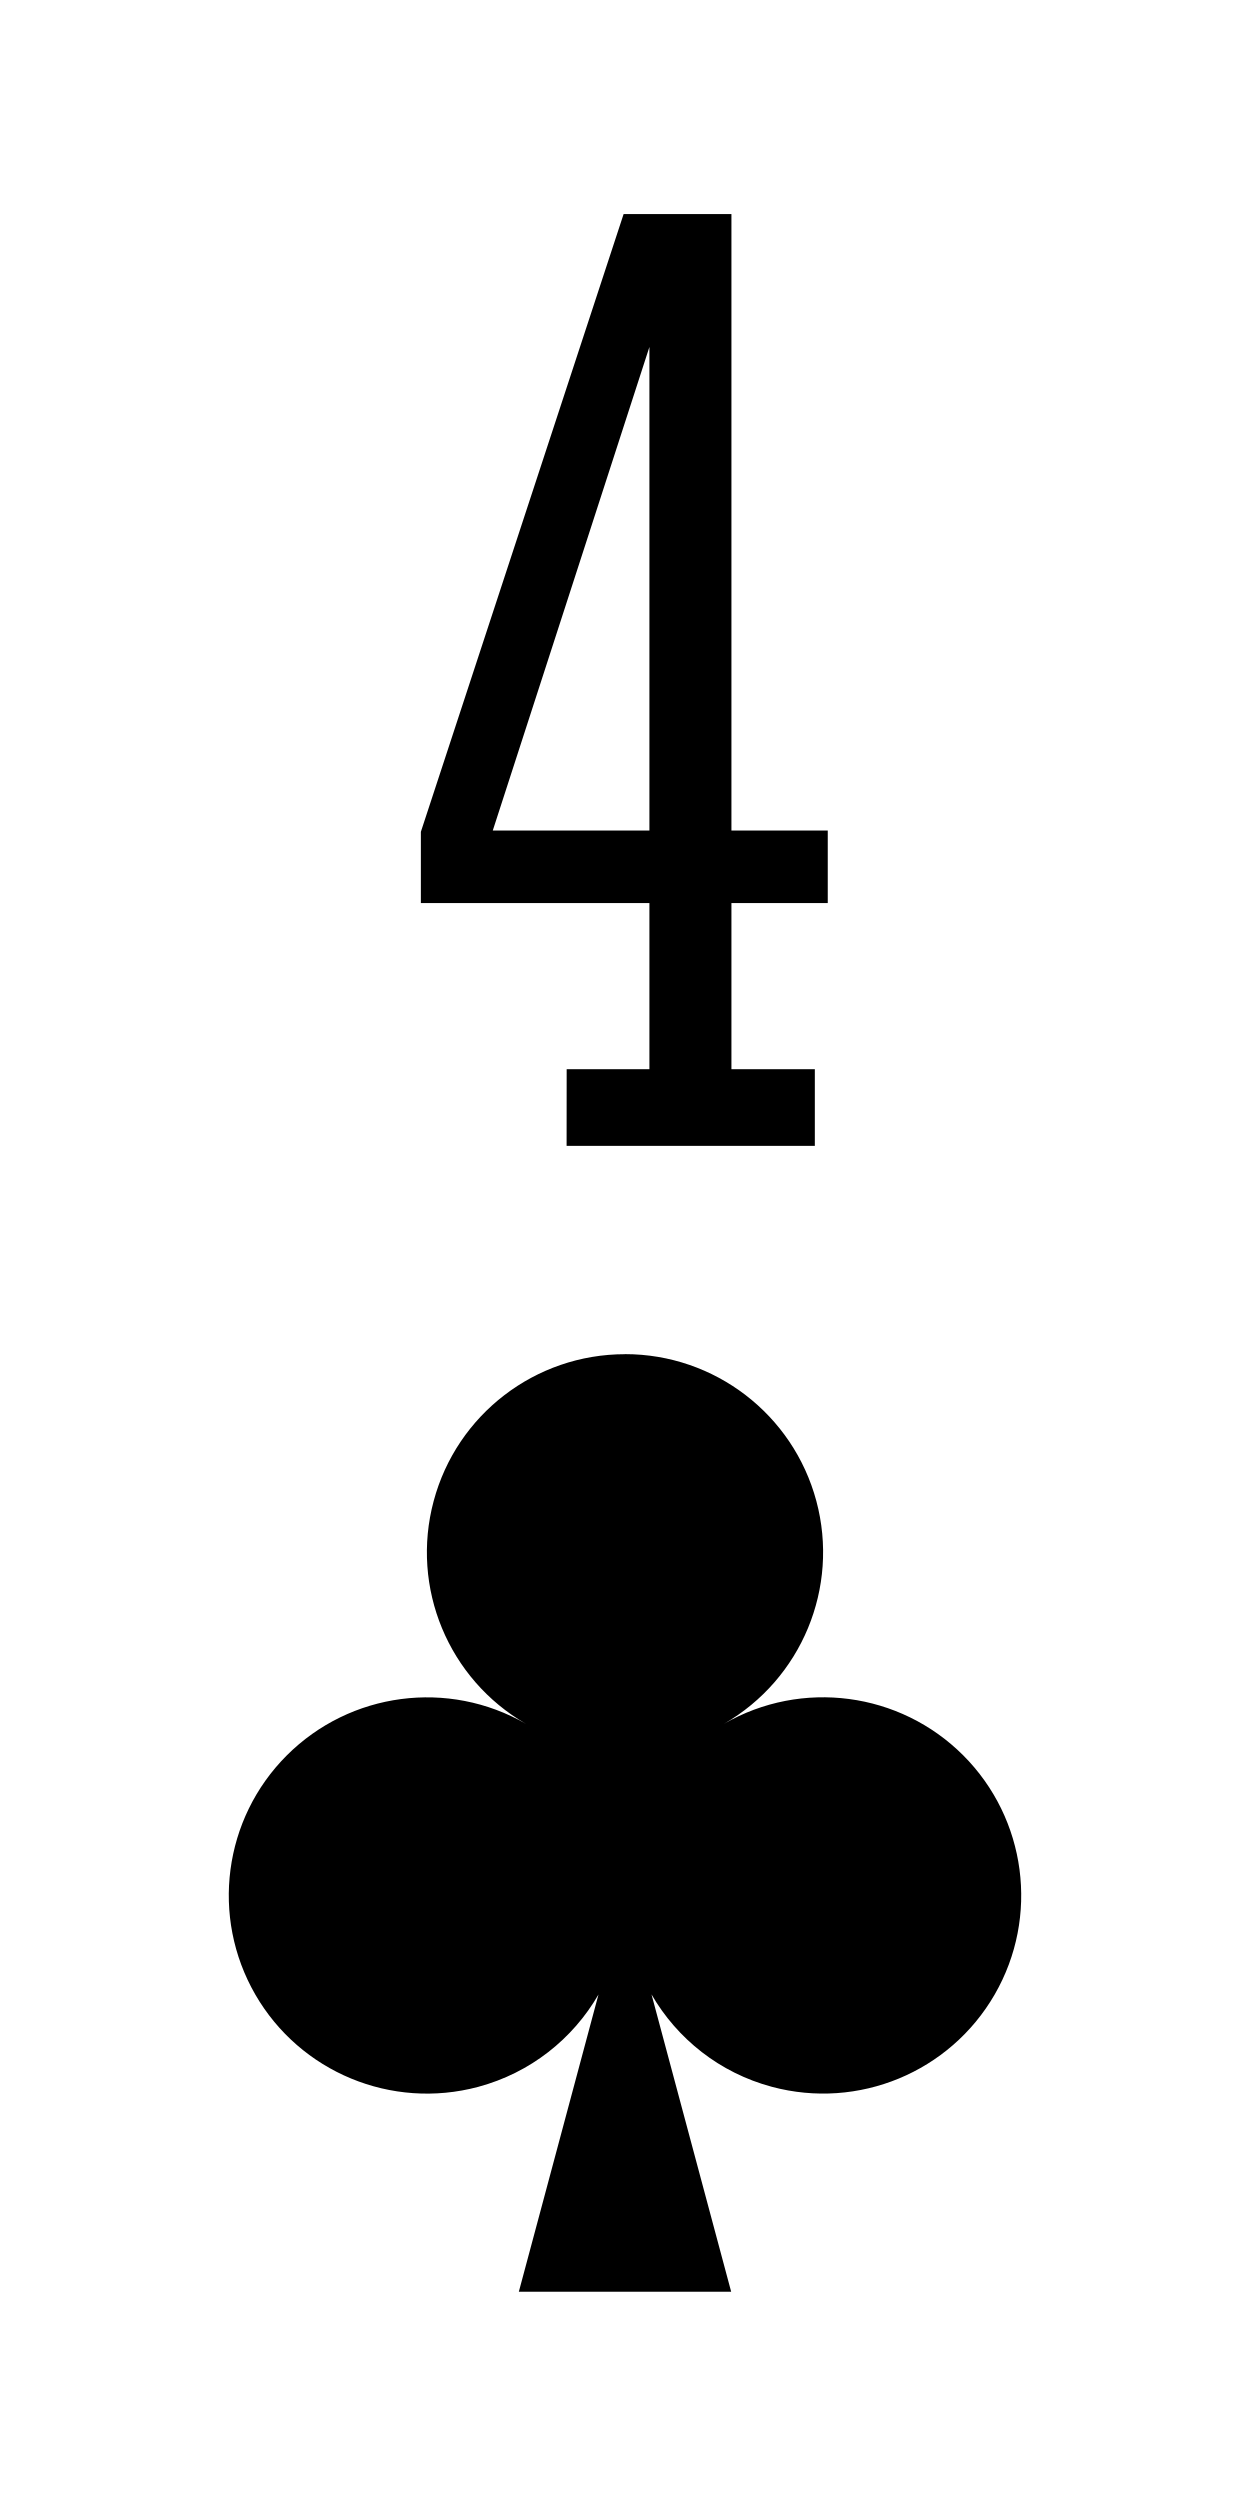
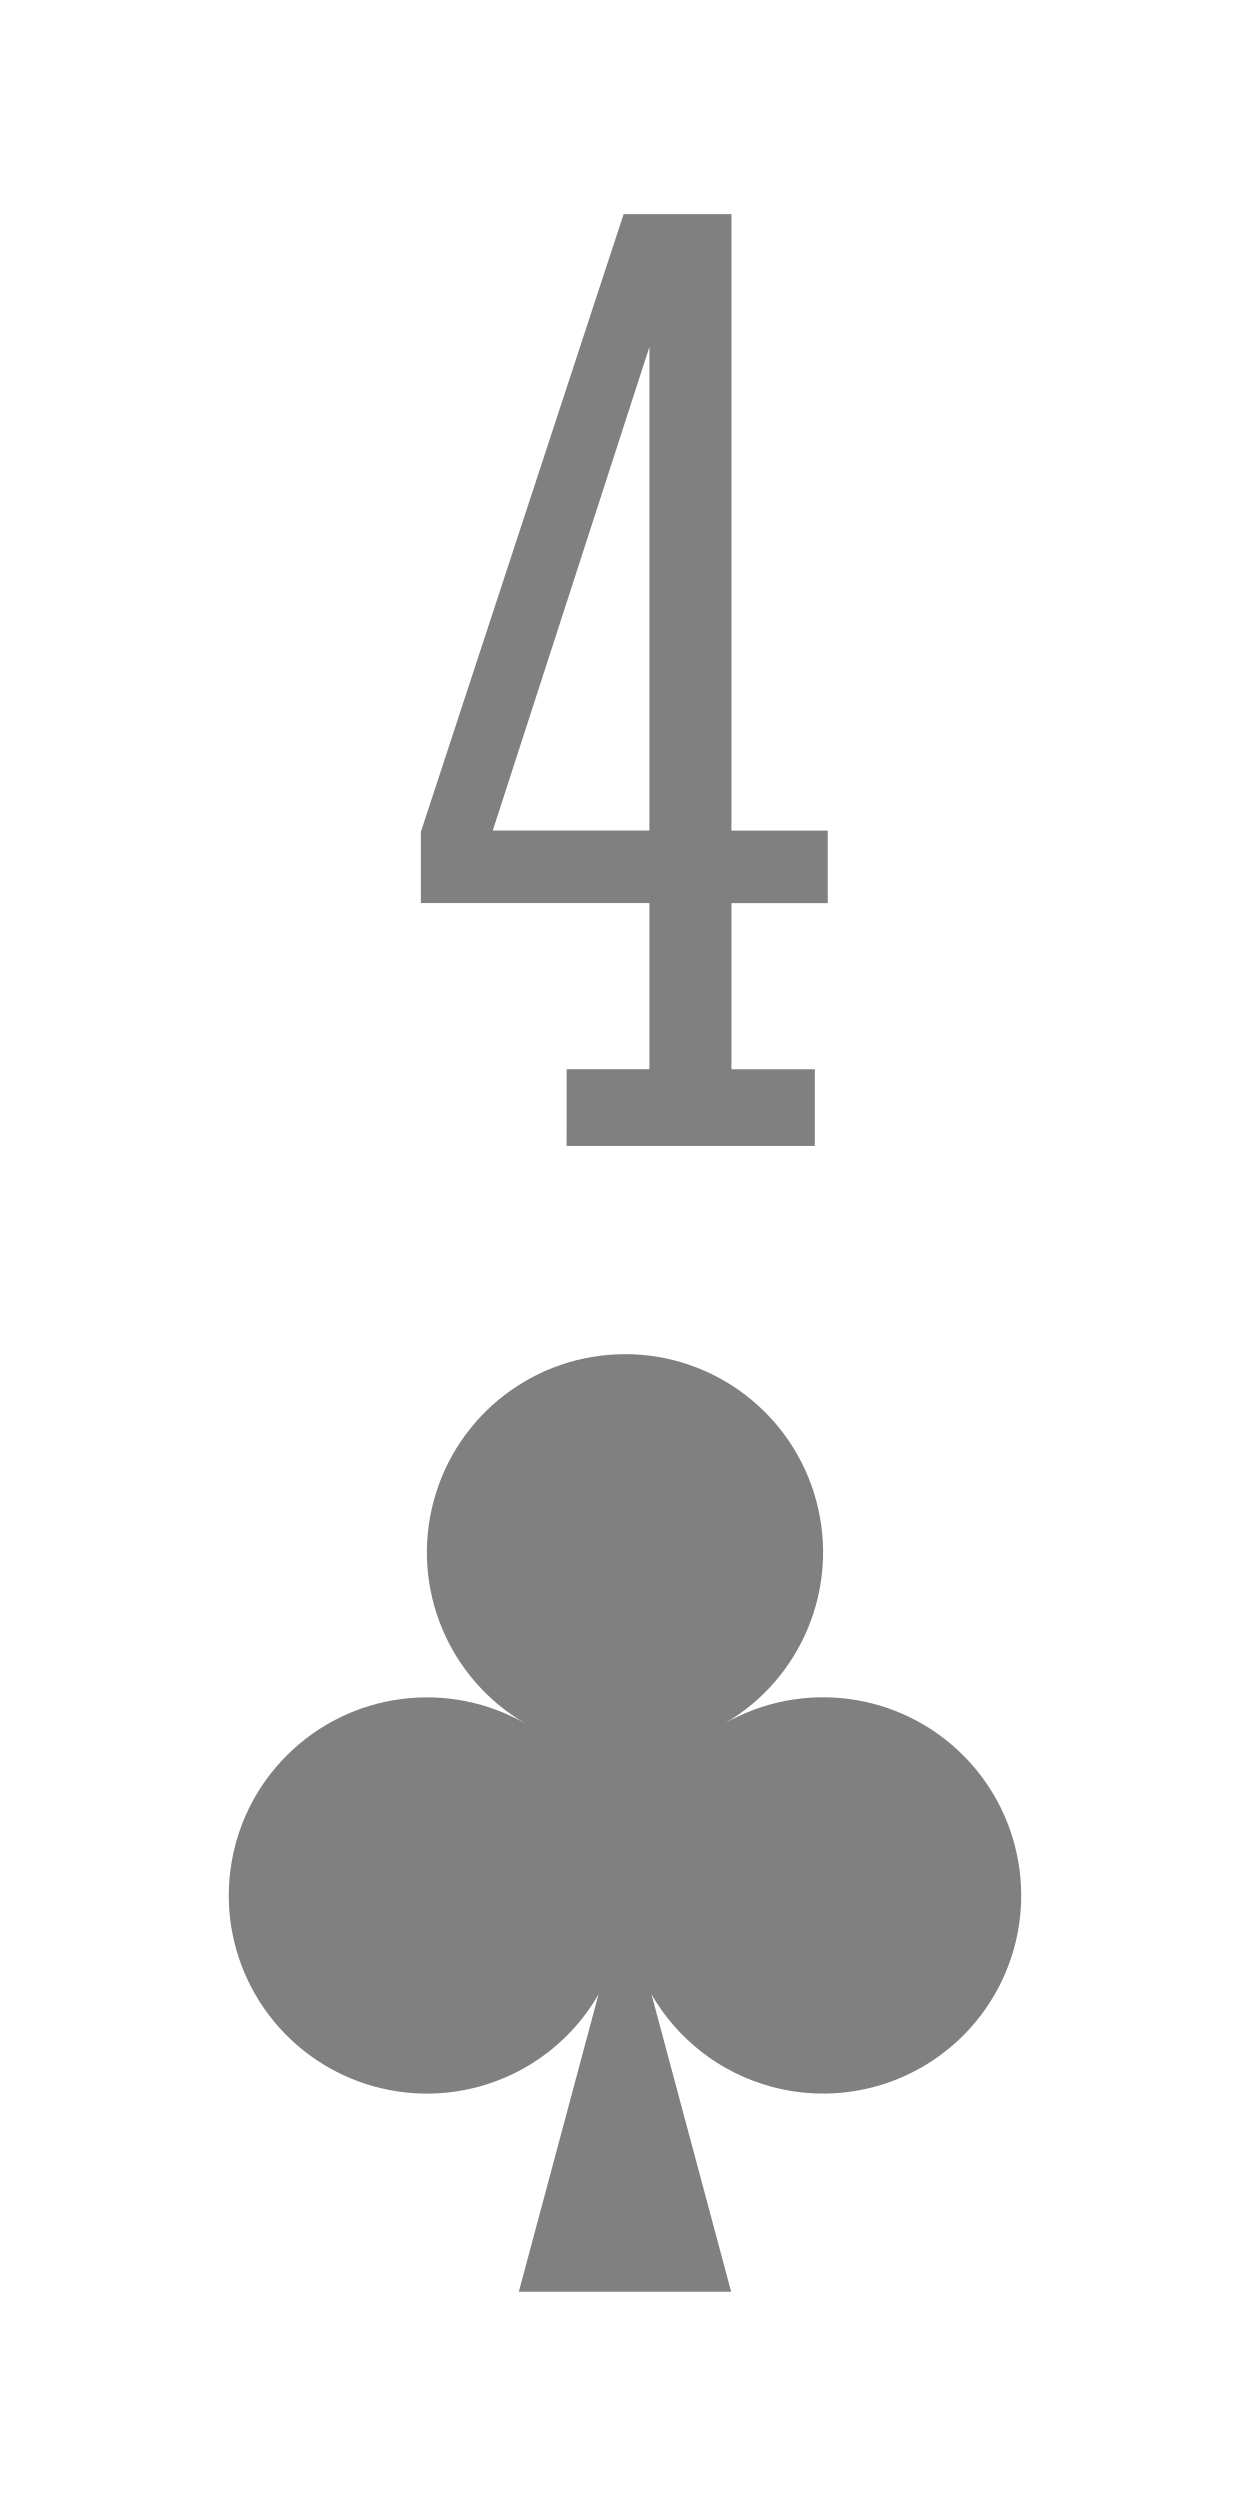
- <svg xmlns="http://www.w3.org/2000/svg" version="1.1" width="0.75in" height="1.5in" viewBox="0 0 19.05 38.1" id="svg8">
-   <g transform="matrix(1,0,0,1,-304.8,15.87499)">
-     <g id="g10327">
-       <rect style="display:inline;opacity:1;fill:none;fill-opacity:1;stroke:none;stroke-width:0.176;stroke-linecap:butt;stroke-linejoin:miter;stroke-miterlimit:47.146;stroke-dasharray:none;stroke-dashoffset:0;stroke-opacity:1;paint-order:markers fill stroke" id="rect8373" width="19.05" height="38.1" x="304.8" y="-15.875" />
-       <path style="opacity:1;fill:#000000;fill-opacity:1;stroke:none;stroke-width:0.071;stroke-linecap:butt;stroke-linejoin:miter;stroke-miterlimit:4;stroke-dasharray:none;stroke-dashoffset:0;paint-order:normal" d="m 314.325,4.763 c -1.367,0 -2.563,0.918 -2.916,2.238 -0.354,1.32 0.223,2.713 1.407,3.396 -1.183,-0.683 -2.678,-0.486 -3.645,0.48 -0.966,0.966 -1.163,2.461 -0.48,3.645 0.683,1.183 2.076,1.76 3.396,1.407 0.795,-0.213 1.443,-0.731 1.834,-1.408 l -1.214,4.53 h 3.236 l -1.214,-4.531 c 0.391,0.677 1.039,1.195 1.834,1.408 1.32,0.354 2.713,-0.223 3.396,-1.407 0.683,-1.183 0.486,-2.678 -0.48,-3.645 -0.966,-0.966 -2.461,-1.163 -3.645,-0.48 1.183,-0.683 1.761,-2.076 1.407,-3.396 -0.354,-1.32 -1.55,-2.238 -2.916,-2.238 z" id="path8485" />
-       <g id="text8421" style="font-style:normal;font-variant:normal;font-weight:normal;font-stretch:normal;font-size:21.167px;line-height:125%;font-family:'Stint Ultra Condensed';-inkscape-font-specification:'Stint Ultra Condensed, ';font-variant-ligatures:normal;font-variant-caps:normal;font-variant-numeric:normal;text-align:center;letter-spacing:0px;word-spacing:0px;writing-mode:lr-tb;text-anchor:middle;fill:#000000;fill-opacity:1;stroke:none;stroke-width:0.265" aria-label="4">
-         <path id="path9829" style="font-style:normal;font-variant:normal;font-weight:normal;font-stretch:normal;font-size:21.167px;font-family:'Stint Ultra Condensed';-inkscape-font-specification:'Stint Ultra Condensed, ';text-align:center;text-anchor:middle;stroke-width:0.265" d="m 313.436,0.42 h 1.261 V -2.112 h -3.483 V -3.198 l 3.09,-9.415 h 1.643 v 9.395 h 1.468 v 1.106 h -1.468 v 2.532 h 1.271 V 1.588 h -3.783 z m 1.261,-11.007 -2.387,7.369 h 2.387 z" />
+ <svg xmlns="http://www.w3.org/2000/svg" version="1.1" width="54pt" height="108pt" viewBox="0 0 19.05 38.1" id="svg8">
+   <g transform="matrix(1,0,0,1,-82.55003,-282.575)">
+     <g id="g3063">
+       <rect style="display:inline;opacity:1;fill:none;fill-opacity:1;stroke:none;stroke-width:0.176;stroke-linecap:butt;stroke-linejoin:miter;stroke-miterlimit:47.146;stroke-dasharray:none;stroke-dashoffset:0;stroke-opacity:1;paint-order:markers fill stroke" id="rect8373" width="19.05" height="38.1" x="82.55" y="363.675" transform="translate(0,-81.09999)" />
+       <path style="opacity:1;fill:#808080;fill-opacity:1;stroke:none;stroke-width:0.071;stroke-linecap:butt;stroke-linejoin:miter;stroke-miterlimit:4;stroke-dasharray:none;stroke-dashoffset:0;paint-order:normal" d="m 92.075,303.213 c -1.367,0 -2.563,0.918 -2.916,2.238 -0.354,1.32 0.223,2.713 1.407,3.396 -1.183,-0.683 -2.678,-0.486 -3.645,0.48 -0.966,0.966 -1.163,2.461 -0.48,3.645 0.683,1.183 2.076,1.76 3.396,1.407 0.795,-0.213 1.443,-0.731 1.834,-1.408 l -1.214,4.53 h 3.236 l -1.214,-4.531 c 0.391,0.677 1.039,1.195 1.834,1.408 1.32,0.354 2.713,-0.223 3.396,-1.407 0.683,-1.183 0.486,-2.678 -0.48,-3.645 -0.966,-0.966 -2.461,-1.163 -3.645,-0.48 1.183,-0.683 1.761,-2.076 1.407,-3.396 -0.354,-1.32 -1.55,-2.238 -2.916,-2.238 z" id="path8485" />
+       <g transform="translate(-200.025)" id="text8421" style="font-style:normal;font-variant:normal;font-weight:normal;font-stretch:normal;font-size:21.167px;line-height:125%;font-family:'Stint Ultra Condensed';-inkscape-font-specification:'Stint Ultra Condensed, ';font-variant-ligatures:normal;font-variant-caps:normal;font-variant-numeric:normal;text-align:center;letter-spacing:0px;word-spacing:0px;writing-mode:lr-tb;text-anchor:middle;fill:#808080;fill-opacity:1;stroke:none;stroke-width:0.265" aria-label="4">
+         <path id="path2529" style="font-style:normal;font-variant:normal;font-weight:normal;font-stretch:normal;font-size:21.167px;font-family:'Stint Ultra Condensed';-inkscape-font-specification:'Stint Ultra Condensed, ';text-align:center;text-anchor:middle;fill:#808080;stroke-width:0.265" d="m 291.211,298.87 h 1.261 v -2.532 h -3.483 v -1.085 l 3.09,-9.415 h 1.643 v 9.395 h 1.468 v 1.106 h -1.468 v 2.532 h 1.271 v 1.168 h -3.783 z m 1.261,-11.007 -2.387,7.369 h 2.387 z" />
      </g>
    </g>
  </g>
</svg>
